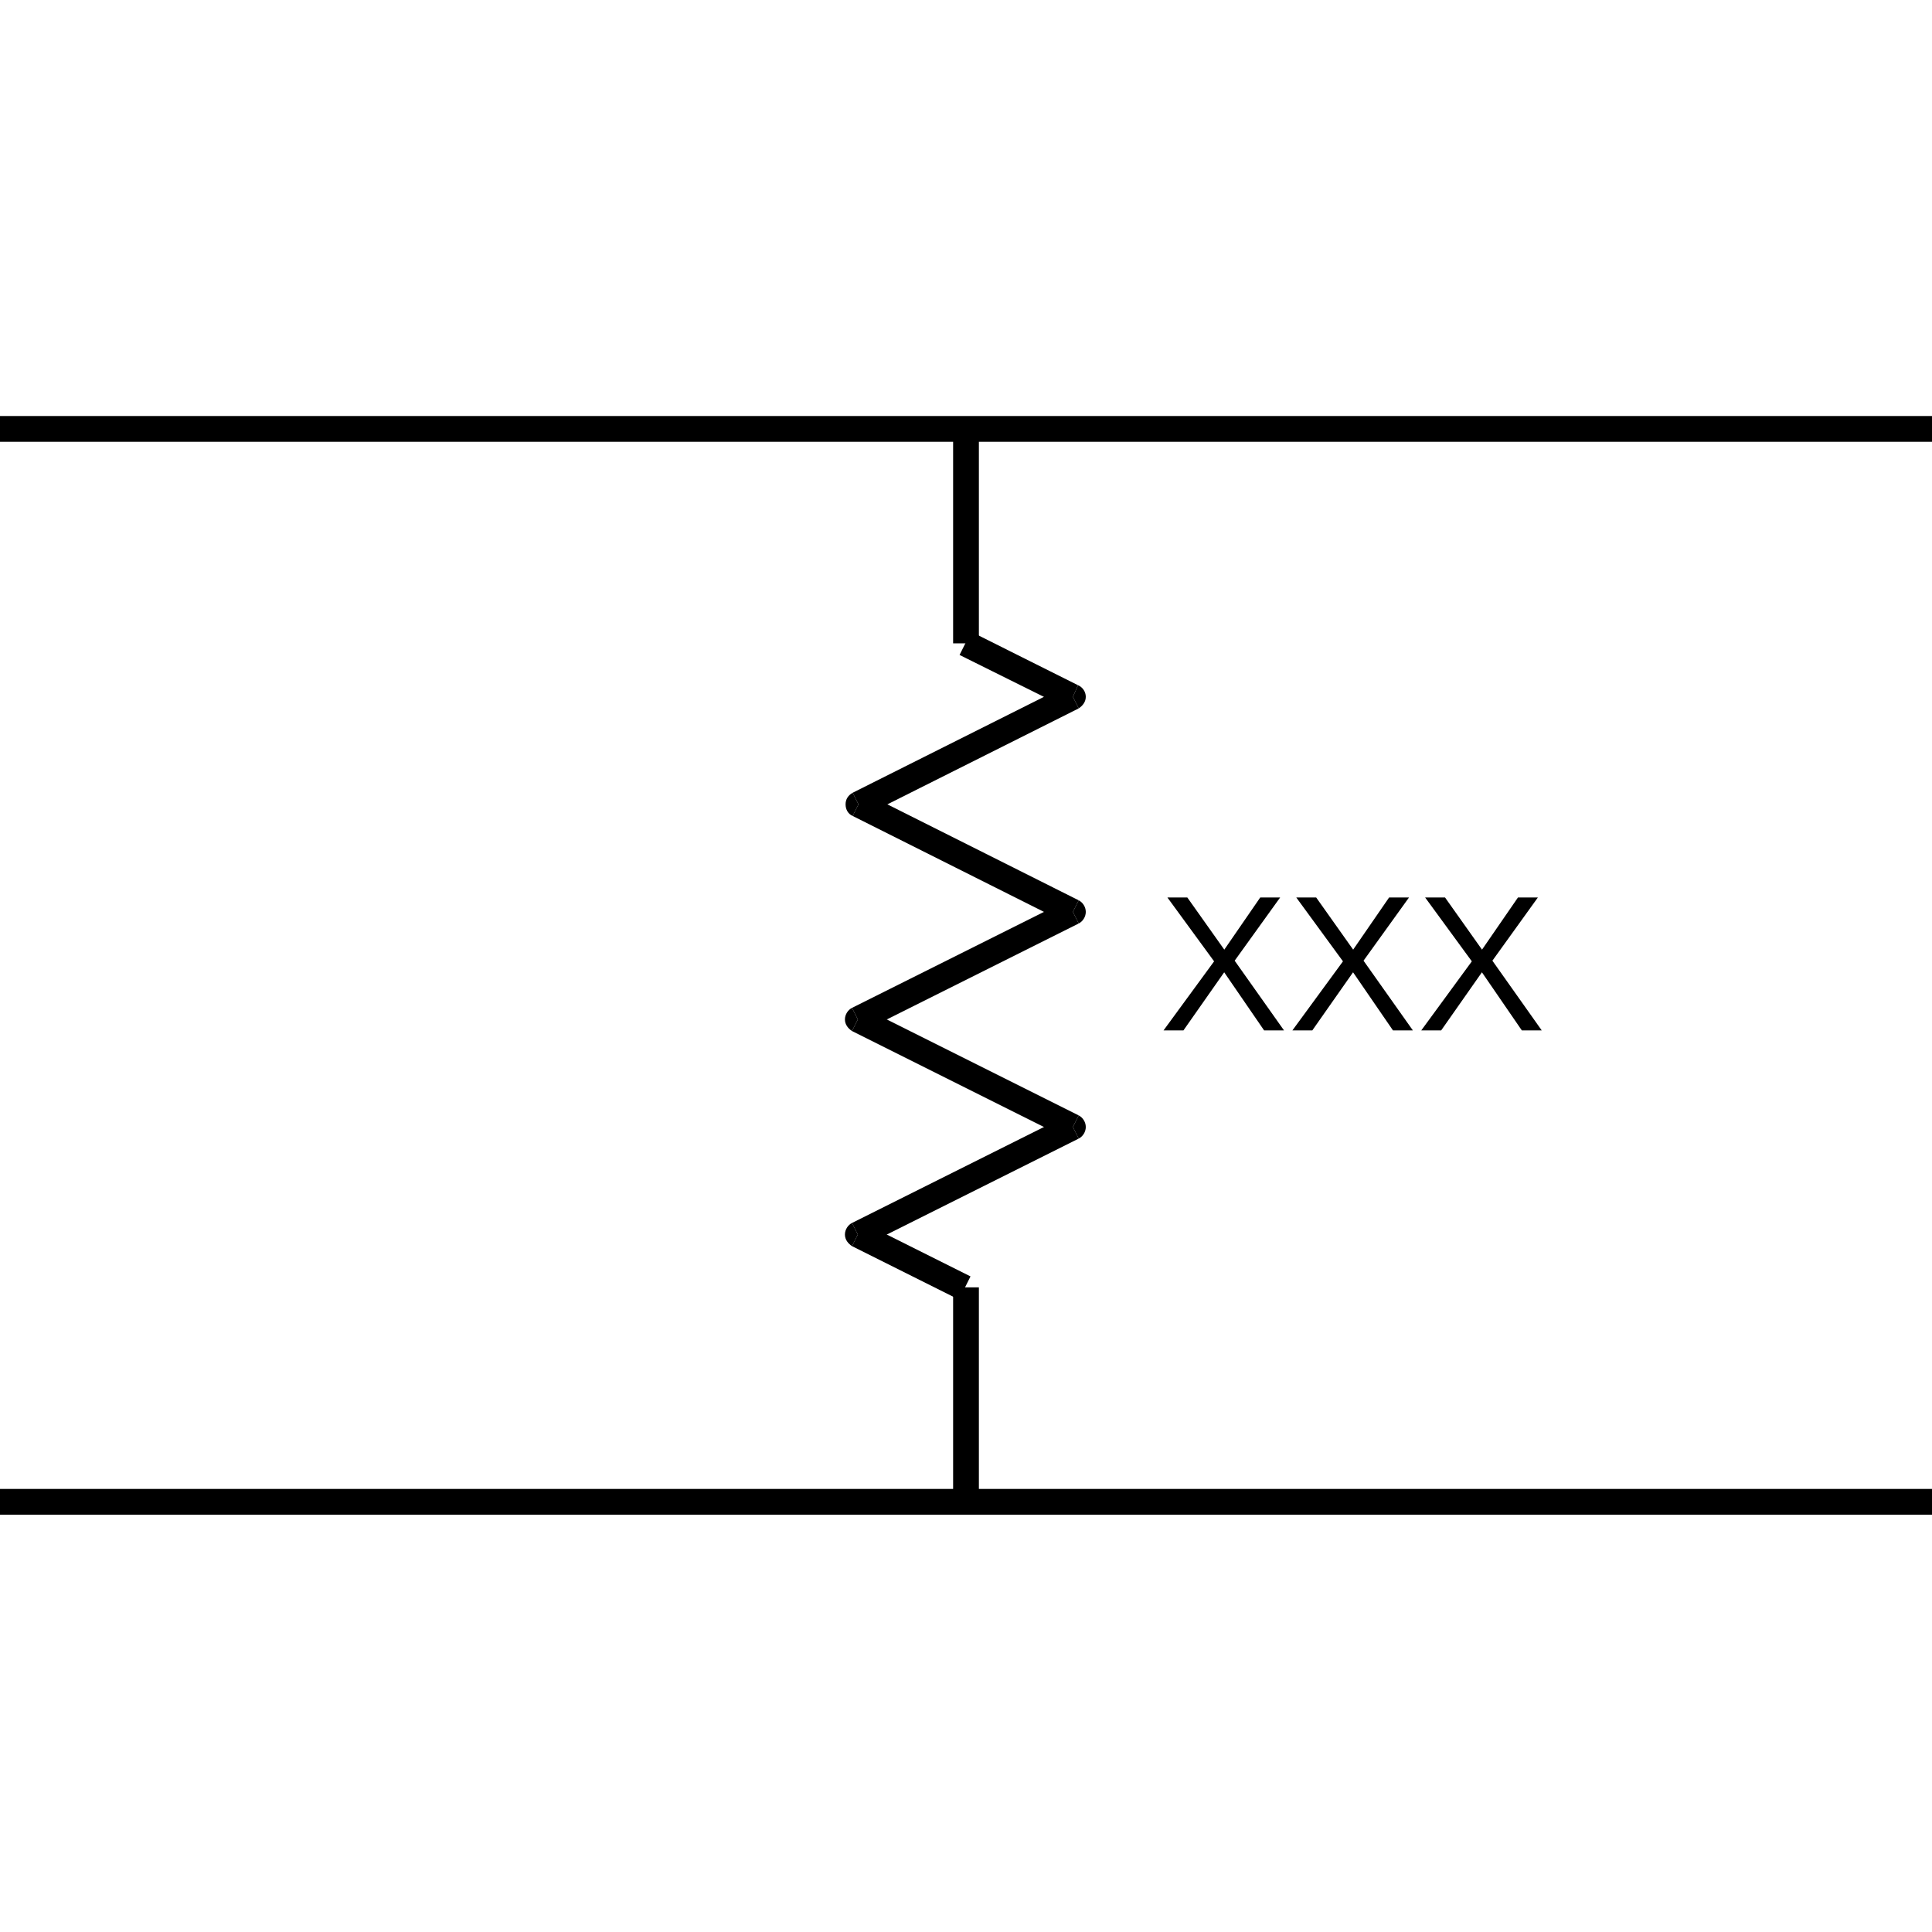
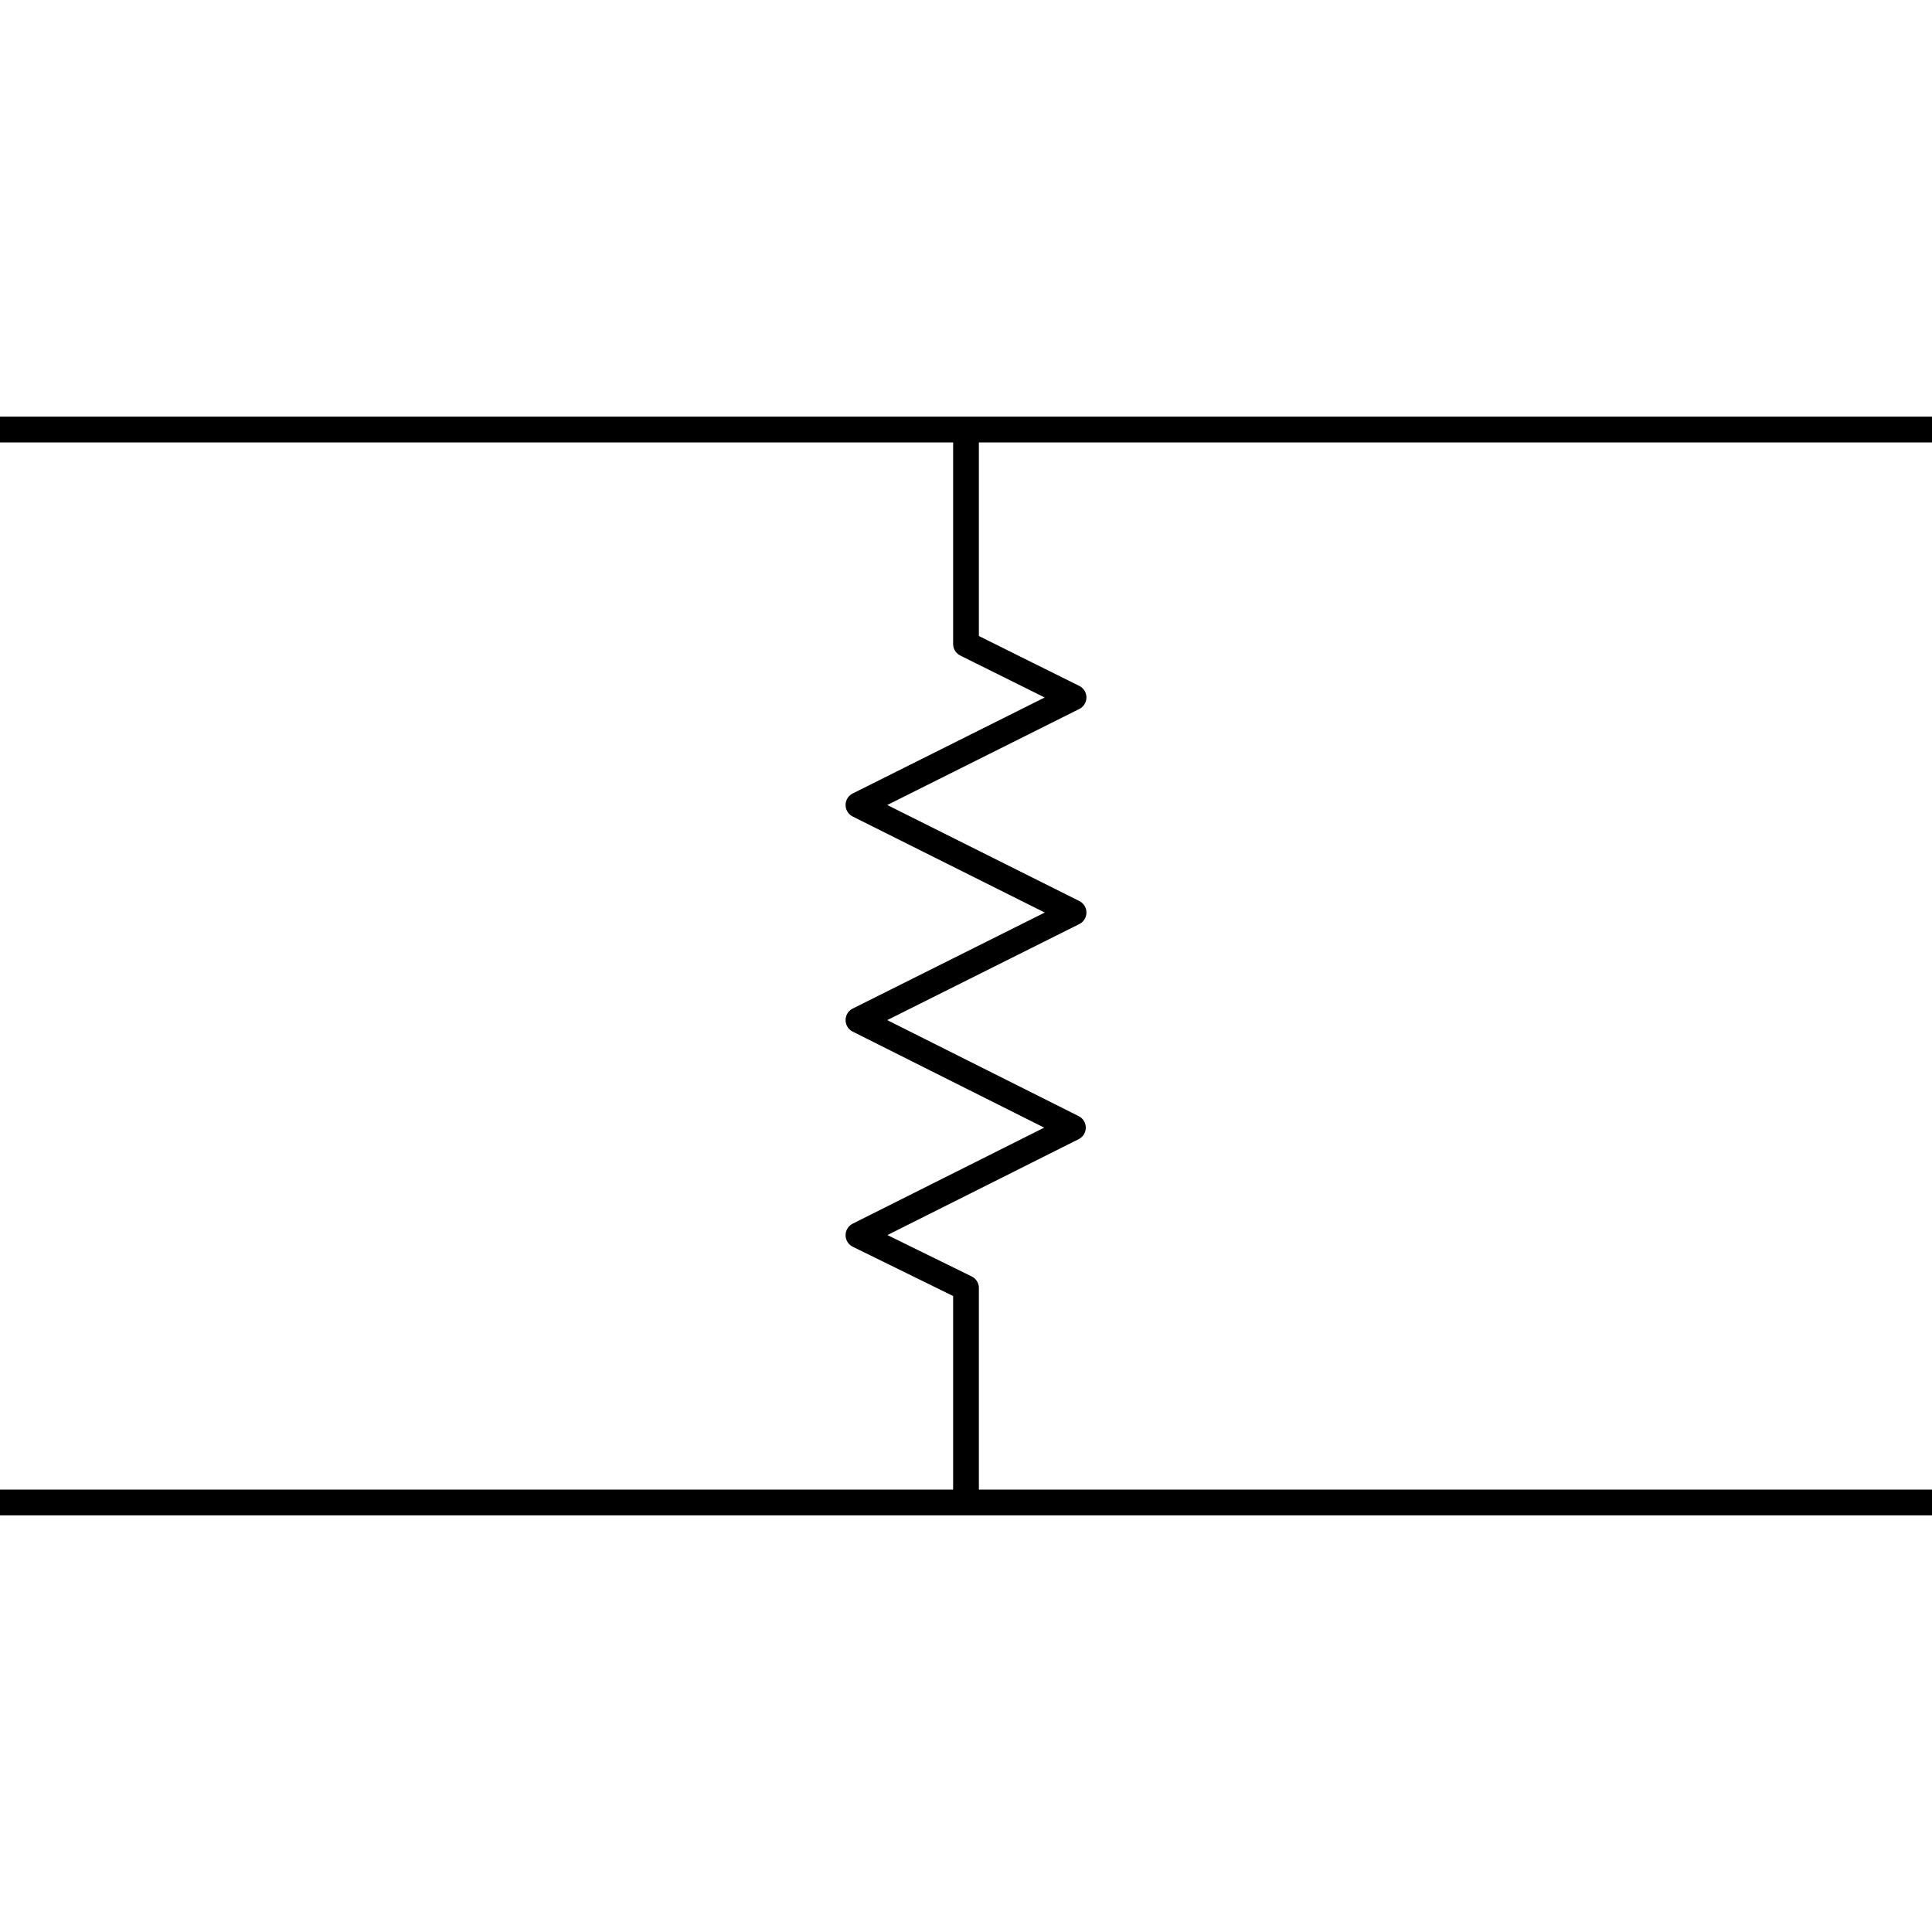
- <svg xmlns="http://www.w3.org/2000/svg" version="1.1" viewBox="0 0 3000 3000" preserveAspectRatio="xMidYMid" fill-rule="evenodd">
-   <g visibility="visible" id="Padrão">
-     <g style="stroke:none;fill:none">
-       <rect x="-14" y="-14" width="3030" height="3030" />
+ <svg xmlns="http://www.w3.org/2000/svg" xmlns:ns1="http://xml.openoffice.org/svg/export" version="1.2" baseProfile="tiny" width="30mm" height="30mm" viewBox="0 0 3000 3000" preserveAspectRatio="xMidYMid" fill-rule="evenodd" stroke-width="28.222" stroke-linejoin="round" xml:space="preserve">
+   <defs class="ClipPathGroup">
+     <clipPath id="presentation_clip_path" clipPathUnits="userSpaceOnUse">
+       <rect x="0" y="0" width="3000" height="3000" />
+     </clipPath>
+   </defs>
+   <defs class="TextShapeIndex">
+     <g ns1:slide="id1" ns1:id-list="id3 id4 id5" />
+   </defs>
+   <defs class="EmbeddedBulletChars">
+     <g id="bullet-char-template(57356)" transform="scale(0.0004882812,-0.0004882812)">
+       <path d="M 580,1141 L 1163,571 580,0 -4,571 580,1141 Z" />
+     </g>
+     <g id="bullet-char-template(57354)" transform="scale(0.0004882812,-0.0004882812)">
+       <path d="M 8,1128 L 1137,1128 1137,0 8,0 8,1128 Z" />
+     </g>
+     <g id="bullet-char-template(10146)" transform="scale(0.0004882812,-0.0004882812)">
+       <path d="M 174,0 L 602,739 174,1481 1456,739 174,0 Z M 1358,739 L 309,1346 659,739 1358,739 Z" />
+     </g>
+     <g id="bullet-char-template(10132)" transform="scale(0.0004882812,-0.0004882812)">
+       <path d="M 2015,739 L 1276,0 717,0 1260,543 174,543 174,936 1260,936 717,1481 1274,1481 2015,739 Z" />
+     </g>
+     <g id="bullet-char-template(10007)" transform="scale(0.0004882812,-0.0004882812)">
+       <path d="M 0,-2 C -7,14 -16,27 -25,37 L 356,567 C 262,823 215,952 215,954 215,979 228,992 255,992 264,992 276,990 289,987 310,991 331,999 354,1012 L 381,999 492,748 772,1049 836,1024 860,1049 C 881,1039 901,1025 922,1006 886,937 835,863 770,784 769,783 710,716 594,584 L 774,223 C 774,196 753,168 711,139 L 727,119 C 717,90 699,76 672,76 641,76 570,178 457,381 L 164,-76 C 142,-110 111,-127 72,-127 30,-127 9,-110 8,-76 1,-67 -2,-52 -2,-32 -2,-23 -1,-13 0,-2 Z" />
+     </g>
+     <g id="bullet-char-template(10004)" transform="scale(0.0004882812,-0.0004882812)">
+       <path d="M 285,-33 C 182,-33 111,30 74,156 52,228 41,333 41,471 41,549 55,616 82,672 116,743 169,778 240,778 293,778 328,747 346,684 L 369,508 C 377,444 397,411 428,410 L 1163,1116 C 1174,1127 1196,1133 1229,1133 1271,1133 1292,1118 1292,1087 L 1292,965 C 1292,929 1282,901 1262,881 L 442,47 C 390,-6 338,-33 285,-33 Z" />
+     </g>
+     <g id="bullet-char-template(9679)" transform="scale(0.0004882812,-0.0004882812)">
+       <path d="M 813,0 C 632,0 489,54 383,161 276,268 223,411 223,592 223,773 276,916 383,1023 489,1130 632,1184 813,1184 992,1184 1136,1130 1245,1023 1353,916 1407,772 1407,592 1407,412 1353,268 1245,161 1136,54 992,0 813,0 Z" />
+     </g>
+     <g id="bullet-char-template(8226)" transform="scale(0.0004882812,-0.0004882812)">
+       <path d="M 346,457 C 273,457 209,483 155,535 101,586 74,649 74,723 74,796 101,859 155,911 209,963 273,989 346,989 419,989 480,963 531,910 582,859 608,796 608,723 608,648 583,586 532,535 482,483 420,457 346,457 Z" />
+     </g>
+     <g id="bullet-char-template(8211)" transform="scale(0.0004882812,-0.0004882812)">
+       <path d="M -4,459 L 1135,459 1135,606 -4,606 -4,459 Z" />
+     </g>
+   </defs>
+   <defs class="TextEmbeddedBitmaps" />
+   <g>
+     <g id="id2" class="Master_Slide">
+       <g id="bg-id2" class="Background" />
+       <g id="bo-id2" class="BackgroundObjects" />
    </g>
  </g>
-   <g visibility="visible" id="page1">
+   <g class="SlideGroup">
    <g>
-       <g>
-         <g style="stroke:none;fill:none">
-           <rect x="-14" y="-14" width="3030" height="3030" />
+       <g id="id1" class="Slide" clip-path="url(#presentation_clip_path)">
+         <g class="Page">
+           <g class="com.sun.star.drawing.LineShape">
+             <g id="id3">
+               <path fill="none" stroke="rgb(0,0,0)" stroke-width="40" stroke-linejoin="round" d="M 0,667 L 3000,667" />
+             </g>
+           </g>
+           <g class="com.sun.star.drawing.LineShape">
+             <g id="id4">
+               <path fill="none" stroke="rgb(0,0,0)" stroke-width="40" stroke-linejoin="round" d="M 0,2333 L 3000,2333" />
+             </g>
+           </g>
+           <g class="com.sun.star.drawing.PolyLineShape">
+             <g id="id5">
+               <path fill="none" stroke="rgb(0,0,0)" stroke-width="40" stroke-linejoin="round" d="M 1500,2333 L 1500,2000 1333,1918 1666,1751 1333,1584 1667,1417 1333,1250 1667,1083 1500,1000 1500,667" />
+             </g>
+           </g>
        </g>
-         <g />
-       </g>
-     </g>
-     <g>
-       <g>
-         <g style="stroke:none;fill:rgb(0,0,0)">
-           <path d="M 0,646 L 3000,646 3000,666 3000,686 0,686 0,666 0,646 Z" />
-         </g>
-         <g />
-       </g>
-     </g>
-     <g>
-       <g>
-         <g style="stroke:none;fill:rgb(0,0,0)">
-           <path d="M 1480,999 L 1480,666 1500,666 1520,666 1520,999 1500,999 1480,999 Z" />
-         </g>
-         <g />
-       </g>
-     </g>
-     <g>
-       <g>
-         <g style="stroke:none;fill:rgb(0,0,0)">
-           <path d="M 0,2312 L 3000,2312 3000,2332 3000,2352 0,2352 0,2332 0,2312 Z" />
-         </g>
-         <g />
-       </g>
-     </g>
-     <g>
-       <g>
-         <g style="stroke:none;fill:rgb(0,0,0)">
-           <path d="M 1480,2332 L 1480,1999 1500,1999 1520,1999 1520,2332 1500,2332 1480,2332 Z" />
-         </g>
-         <g />
-       </g>
-     </g>
-     <g>
-       <g>
-         <g style="stroke:none;fill:rgb(0,0,0)">
-           <path d="M 1508,981 L 1674,1064 1666,1082 1657,1100 1490,1017 1499,999 1508,981 Z" />
-           <path d="M 1674,1064 C 1681,1067 1686,1074 1686,1082 1686,1090 1681,1096 1675,1100 L 1666,1082 1674,1064 Z" />
-           <path d="M 1675,1100 L 1342,1267 1333,1249 1324,1231 1657,1064 1666,1082 1675,1100 Z" />
-           <path d="M 1324,1267 C 1317,1264 1313,1257 1313,1249 1313,1241 1317,1235 1324,1231 L 1333,1249 1324,1267 Z" />
-           <path d="M 1342,1231 L 1675,1398 1666,1416 1657,1434 1324,1267 1333,1249 1342,1231 Z" />
-           <path d="M 1675,1398 C 1681,1401 1686,1408 1686,1416 1686,1424 1681,1431 1675,1434 L 1666,1416 1675,1398 Z" />
-           <path d="M 1675,1434 L 1341,1601 1332,1583 1323,1565 1657,1398 1666,1416 1675,1434 Z" />
-           <path d="M 1323,1601 C 1317,1597 1312,1591 1312,1583 1312,1575 1317,1568 1323,1565 L 1332,1583 1323,1601 Z" />
-           <path d="M 1341,1565 L 1675,1732 1666,1750 1657,1768 1323,1601 1332,1583 1341,1565 Z" />
-           <path d="M 1675,1732 C 1681,1735 1686,1742 1686,1750 1686,1758 1681,1765 1675,1768 L 1666,1750 1675,1732 Z" />
-           <path d="M 1675,1768 L 1341,1935 1332,1917 1323,1899 1657,1732 1666,1750 1675,1768 Z" />
-           <path d="M 1323,1935 C 1317,1931 1312,1925 1312,1917 1312,1909 1317,1902 1323,1899 L 1332,1917 1323,1935 Z" />
-           <path d="M 1341,1899 L 1507,1982 1498,2000 1489,2018 1323,1935 1332,1917 1341,1899 Z" />
-         </g>
-         <g />
-       </g>
-     </g>
-     <g>
-       <g>
-         <text style="font-family:Arial;font-size:300px;font-weight:400;stroke:none;fill:#000000;text-anchor:left;">
-           <tspan id="label" x="1800" y="1600">XXX</tspan>
-         </text>
      </g>
    </g>
  </g>
</svg>
